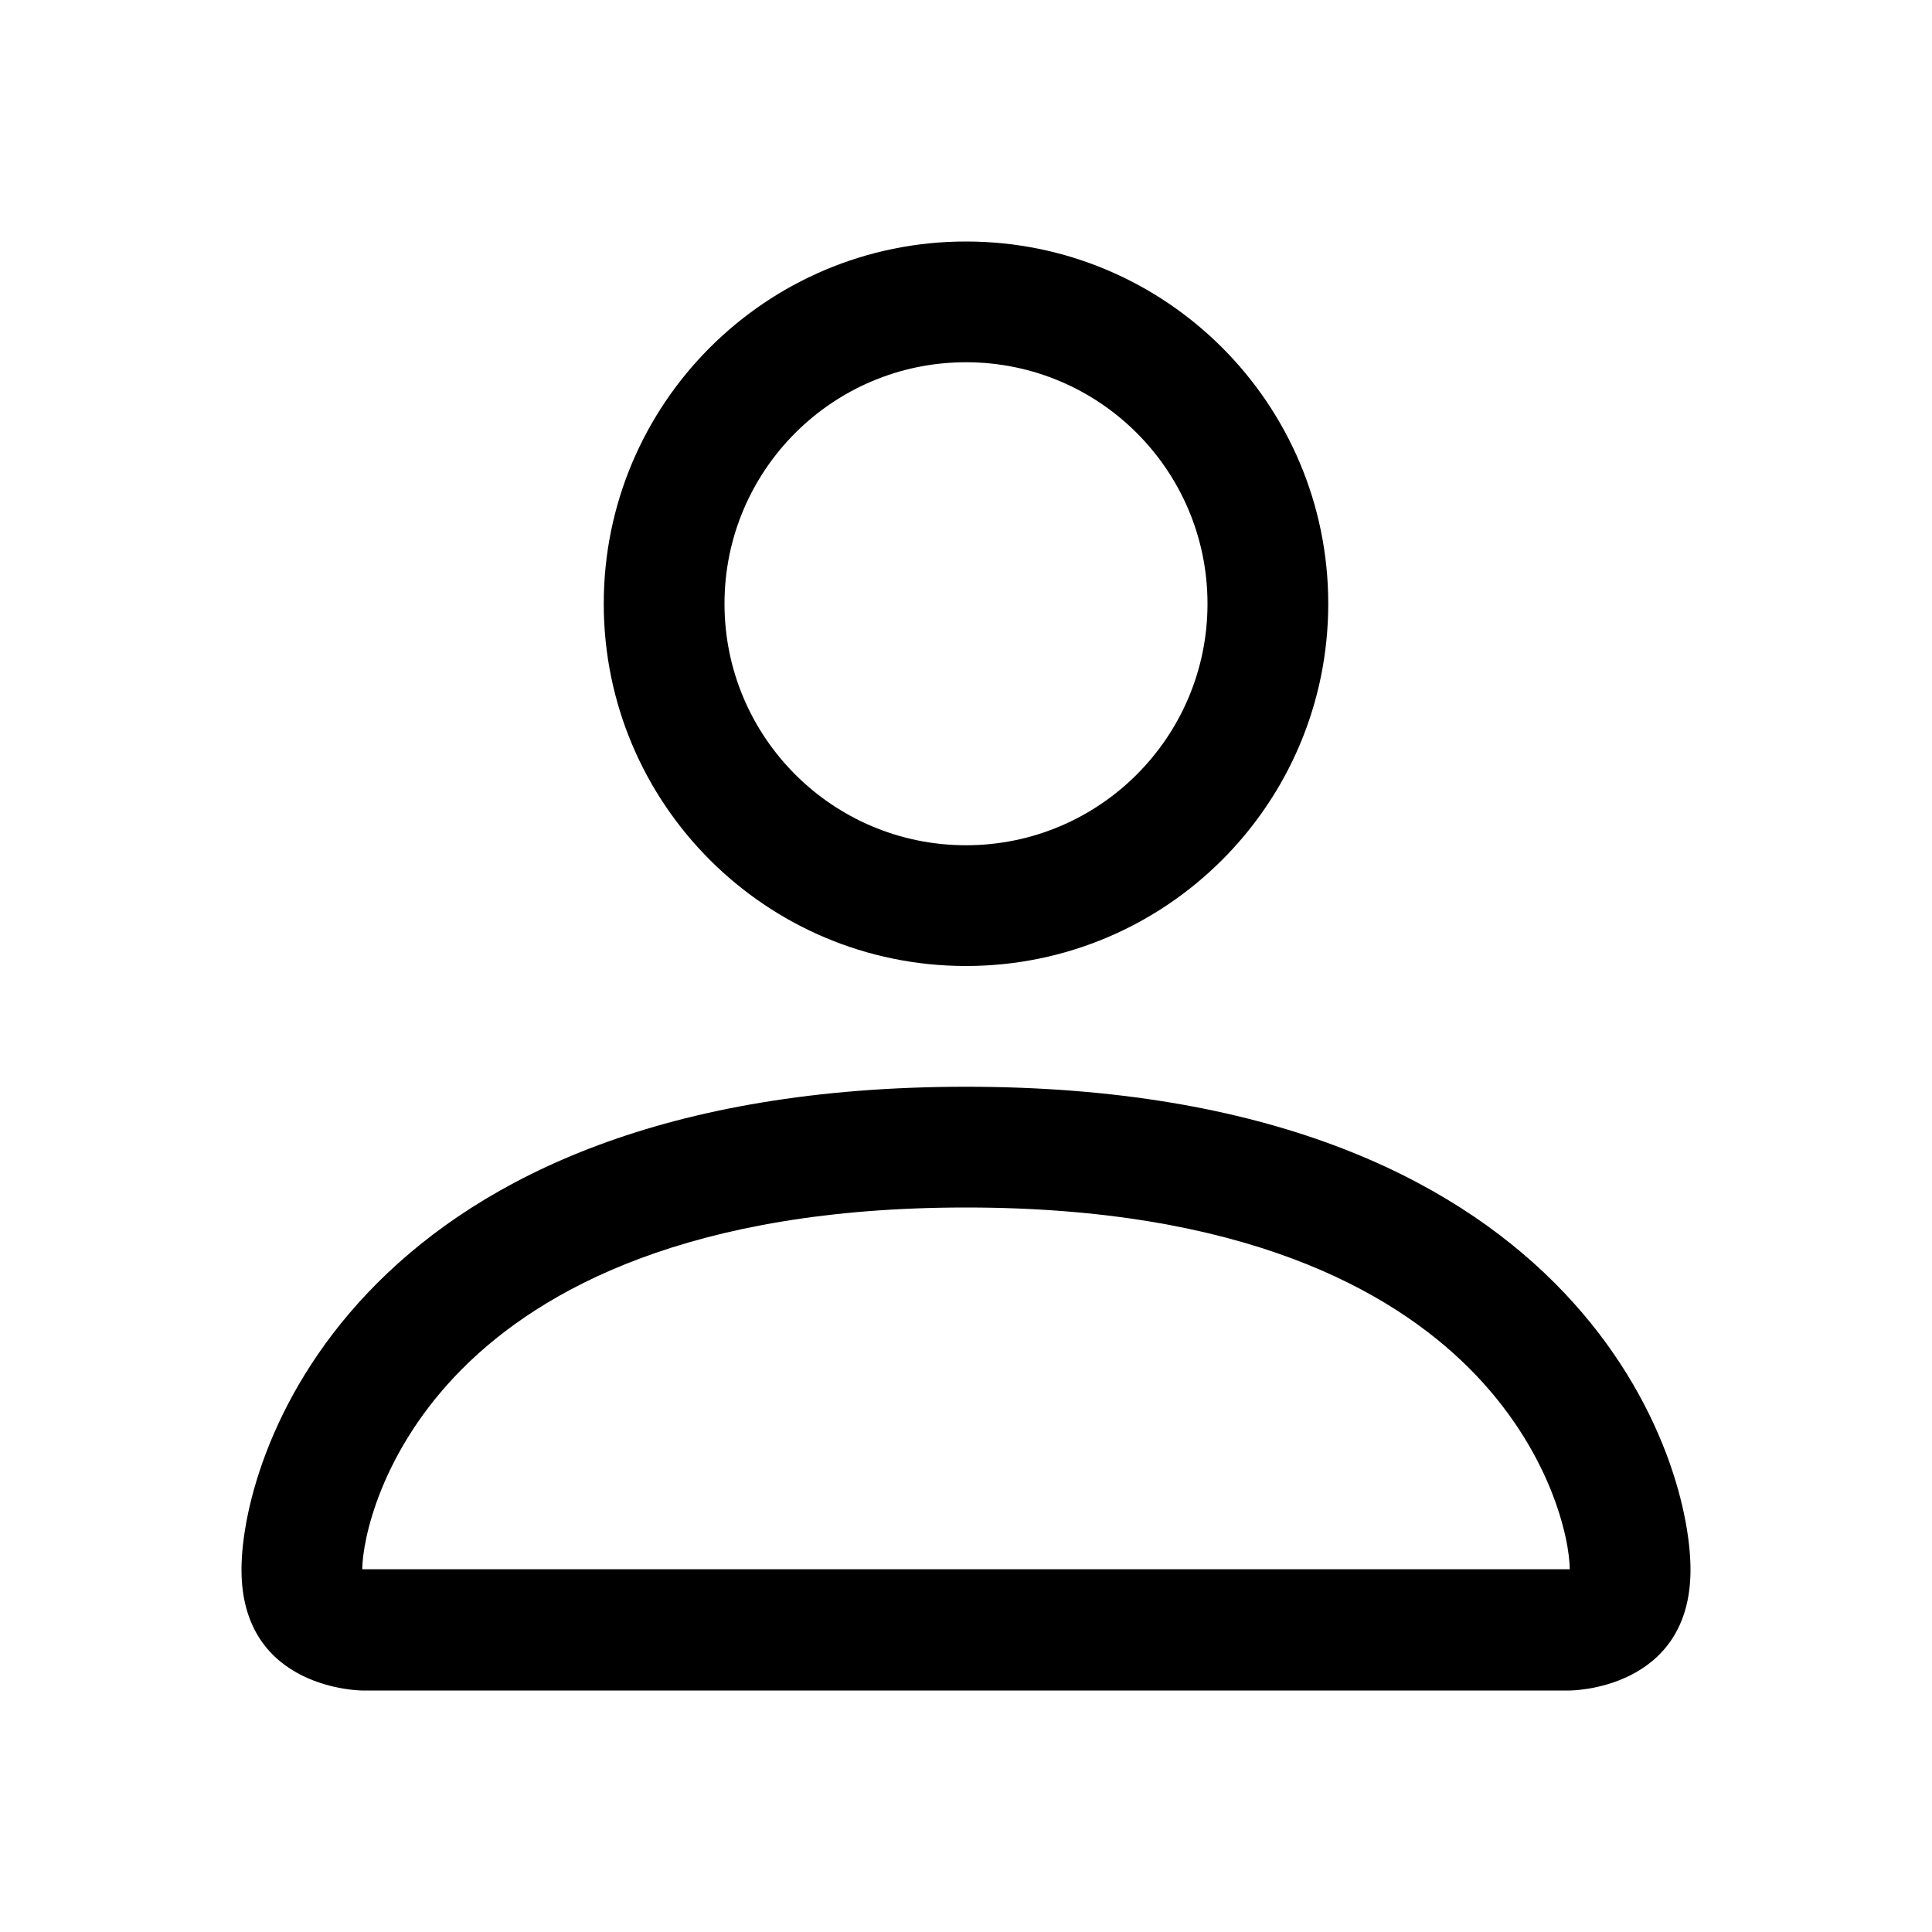
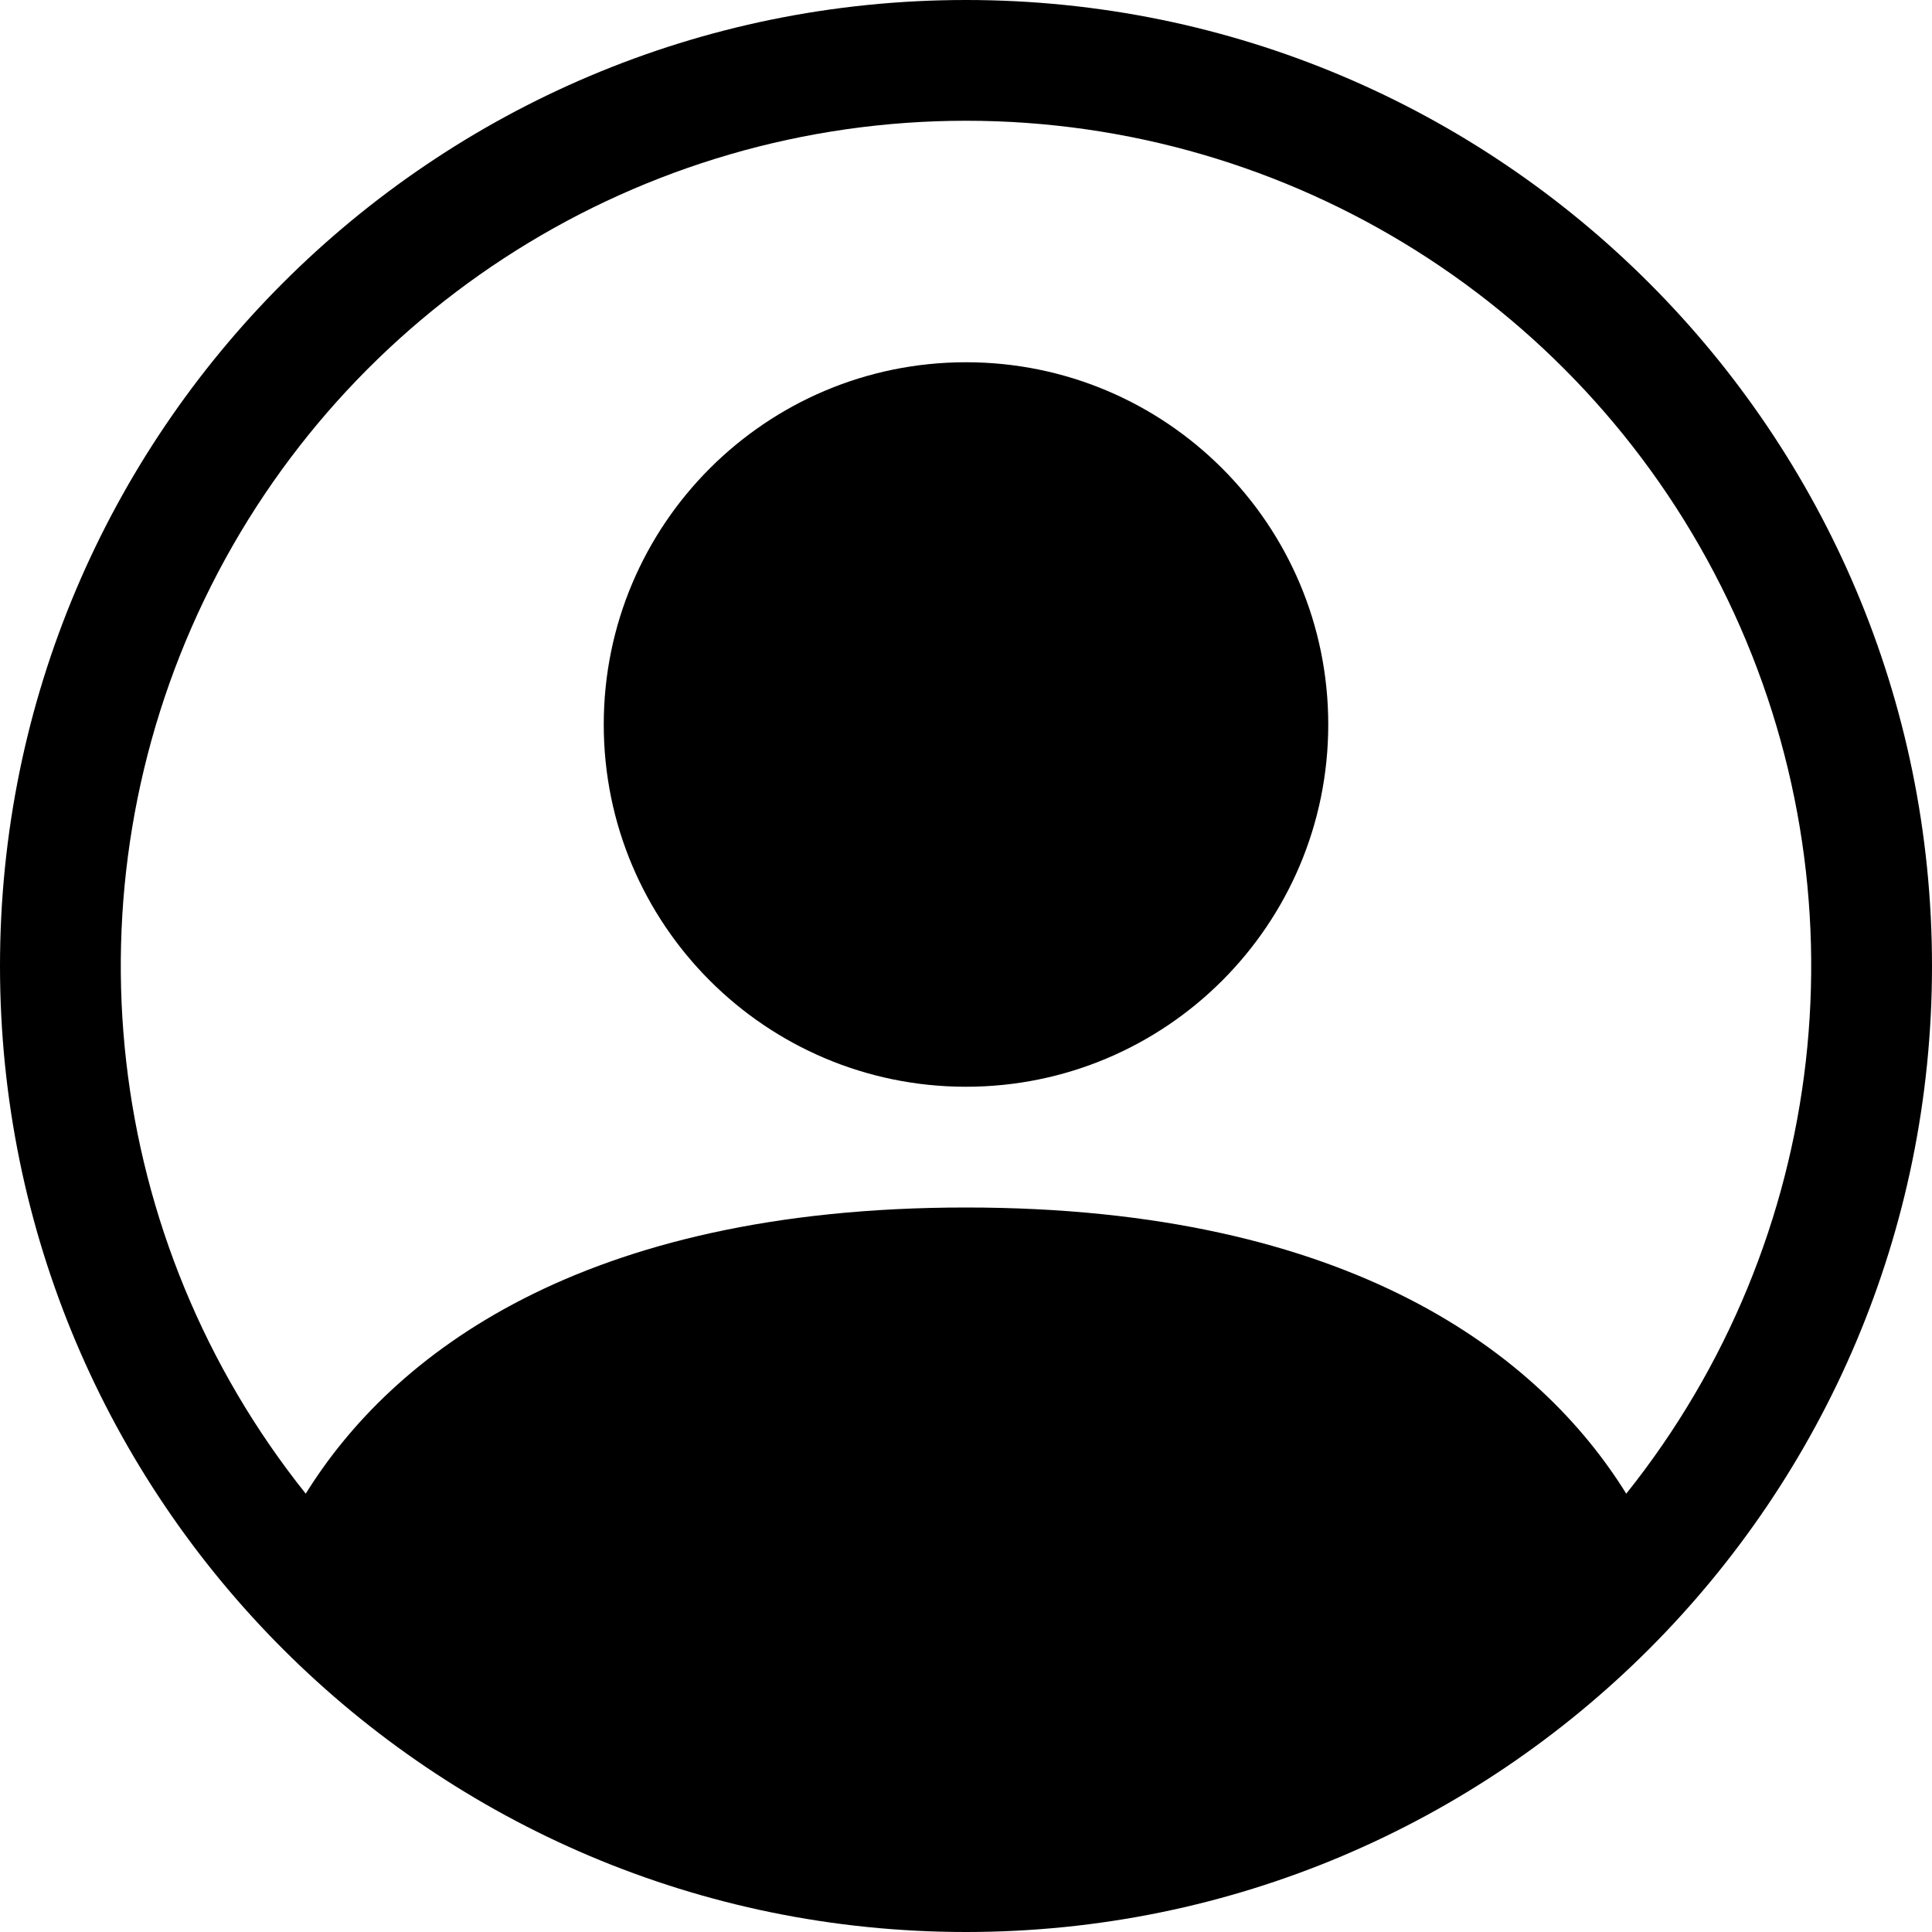
- <svg xmlns="http://www.w3.org/2000/svg" width="16" height="16" fill="currentColor" class="bi bi-person" viewBox="0 0 16 16">
-   <path d="M8 8a3 3 0 1 0 0-6 3 3 0 0 0 0 6m2-3a2 2 0 1 1-4 0 2 2 0 0 1 4 0m4 8c0 1-1 1-1 1H3s-1 0-1-1 1-4 6-4 6 3 6 4m-1-.004c-.001-.246-.154-.986-.832-1.664C11.516 10.68 10.289 10 8 10s-3.516.68-4.168 1.332c-.678.678-.83 1.418-.832 1.664z" />
+ <svg xmlns="http://www.w3.org/2000/svg" width="16" height="16" fill="currentColor" class="bi bi-person-circle" viewBox="0 0 16 16">
+   <path d="M11 6a3 3 0 1 1-6 0 3 3 0 0 1 6 0" />
+   <path fill-rule="evenodd" d="M0 8a8 8 0 1 1 16 0A8 8 0 0 1 0 8m8-7a7 7 0 0 0-5.468 11.37C3.242 11.226 4.805 10 8 10s4.757 1.225 5.468 2.37A7 7 0 0 0 8 1" />
</svg>
